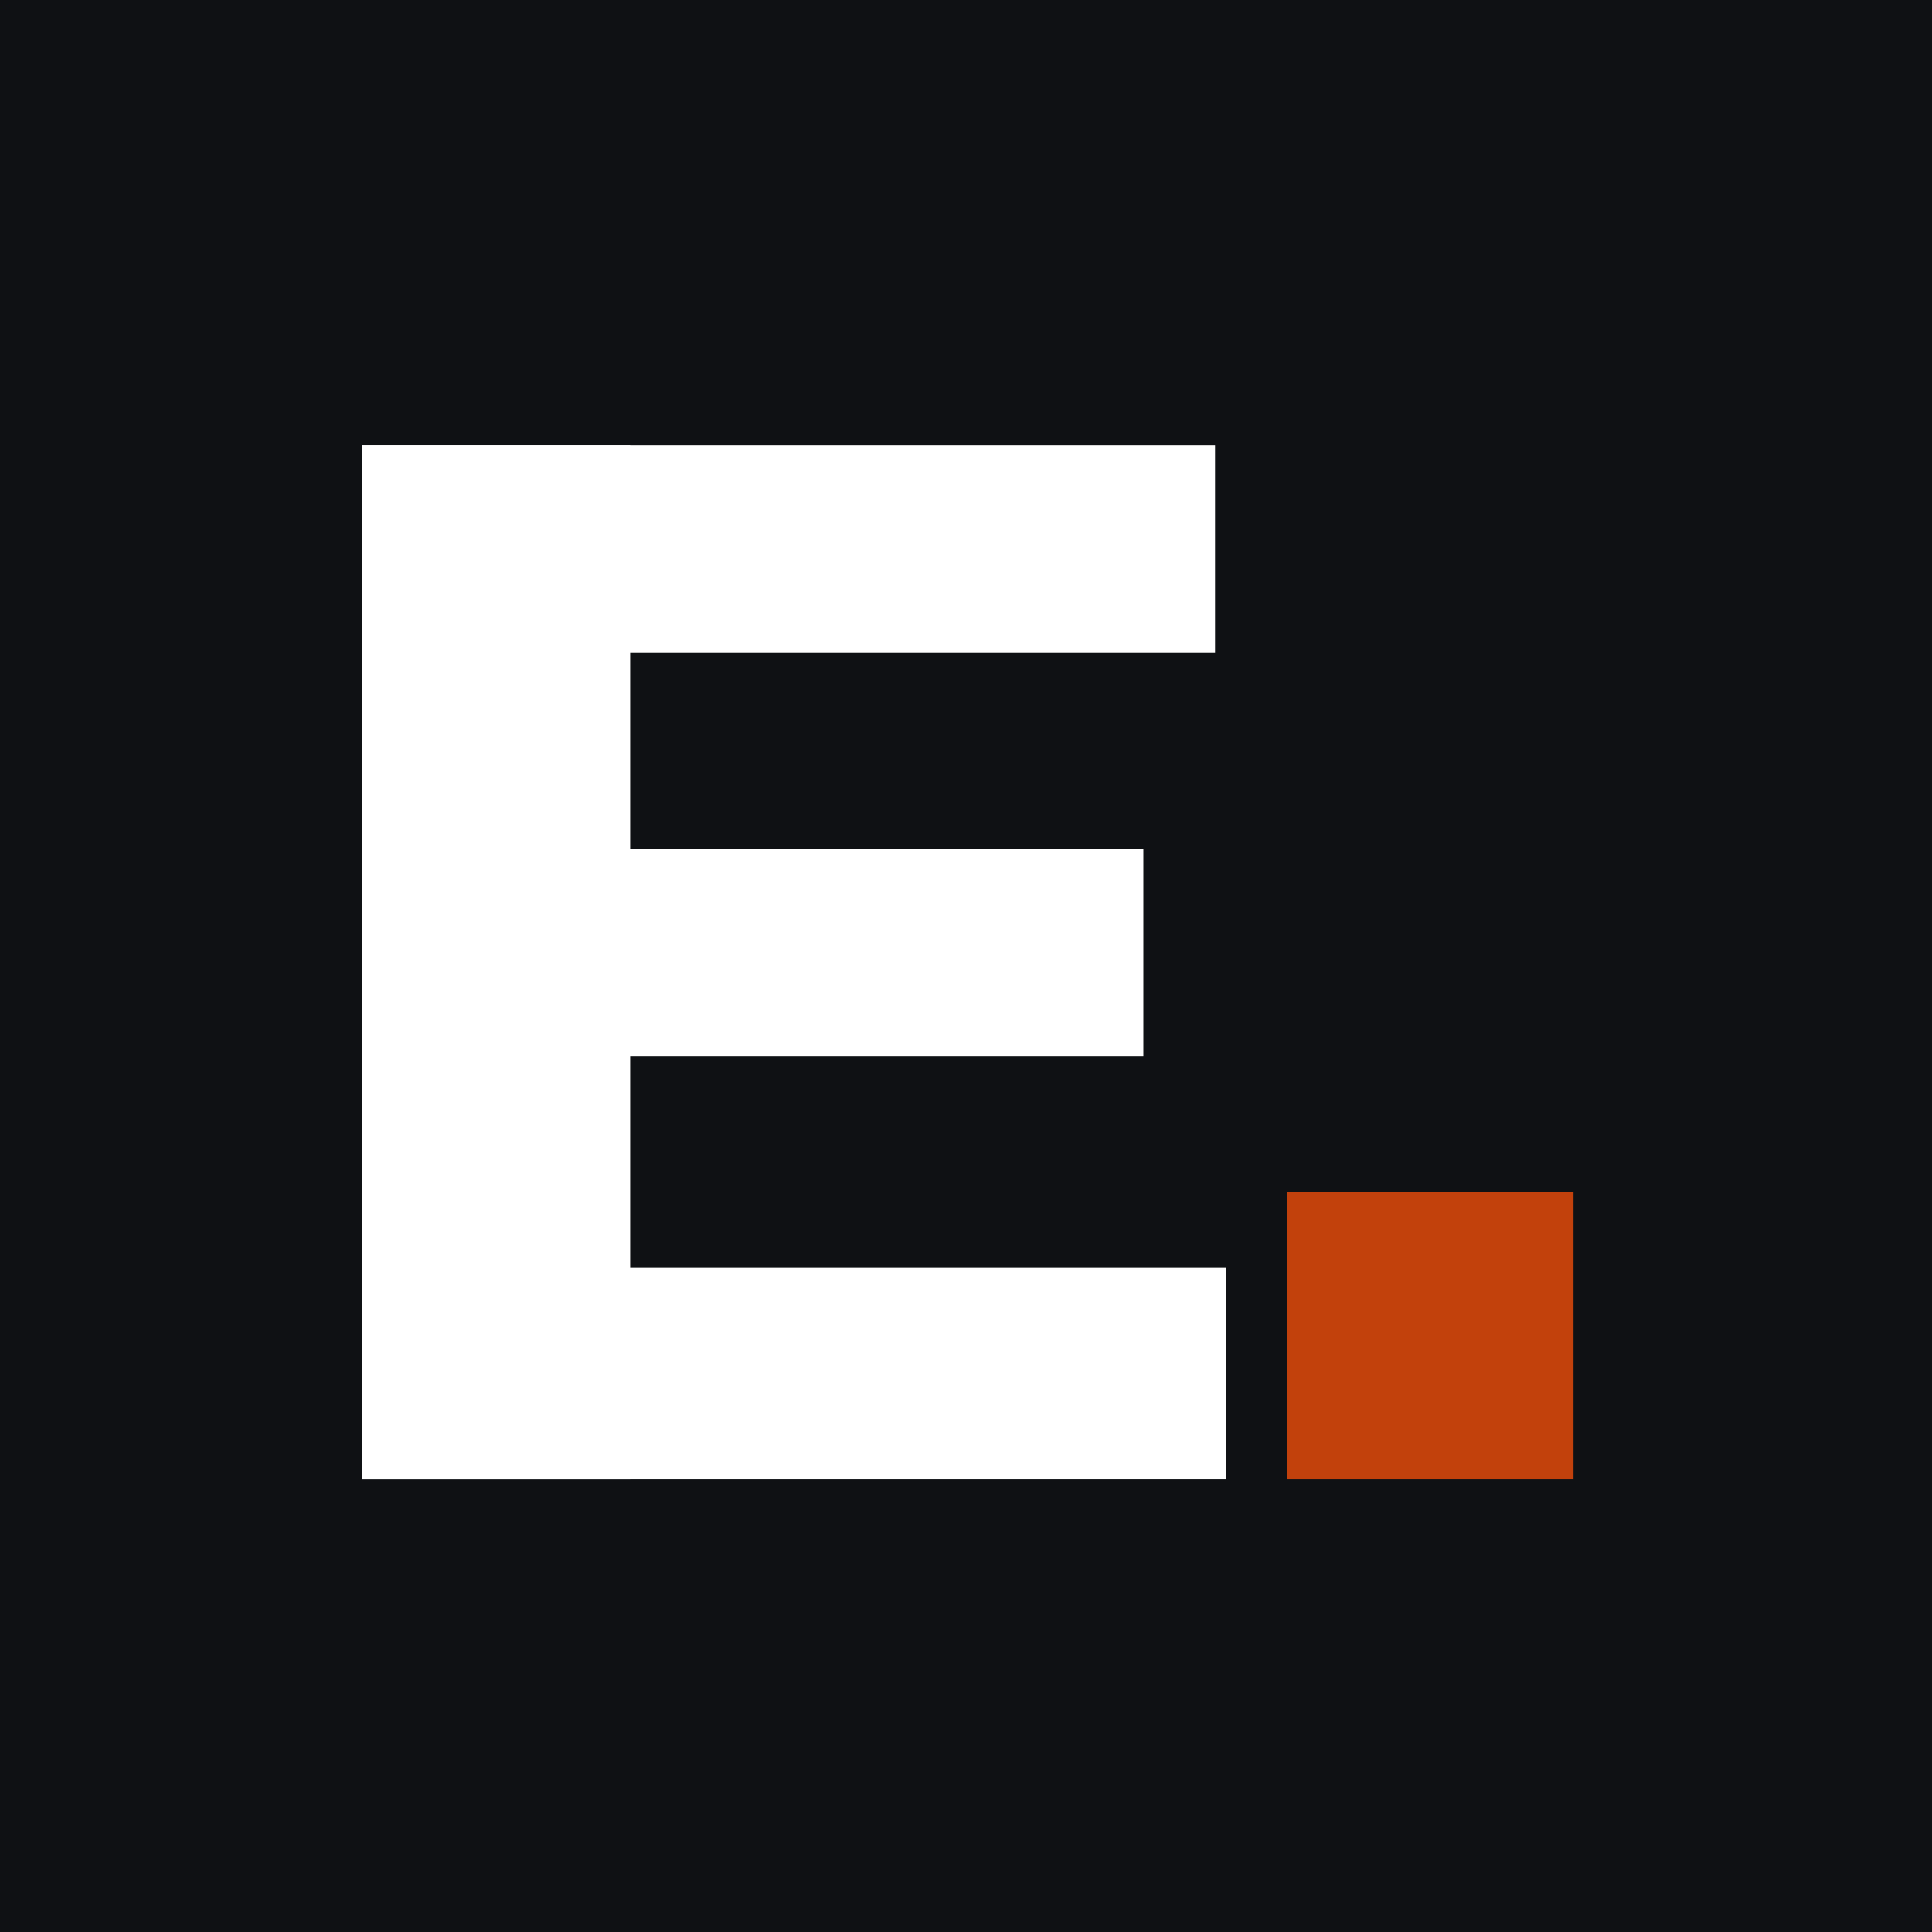
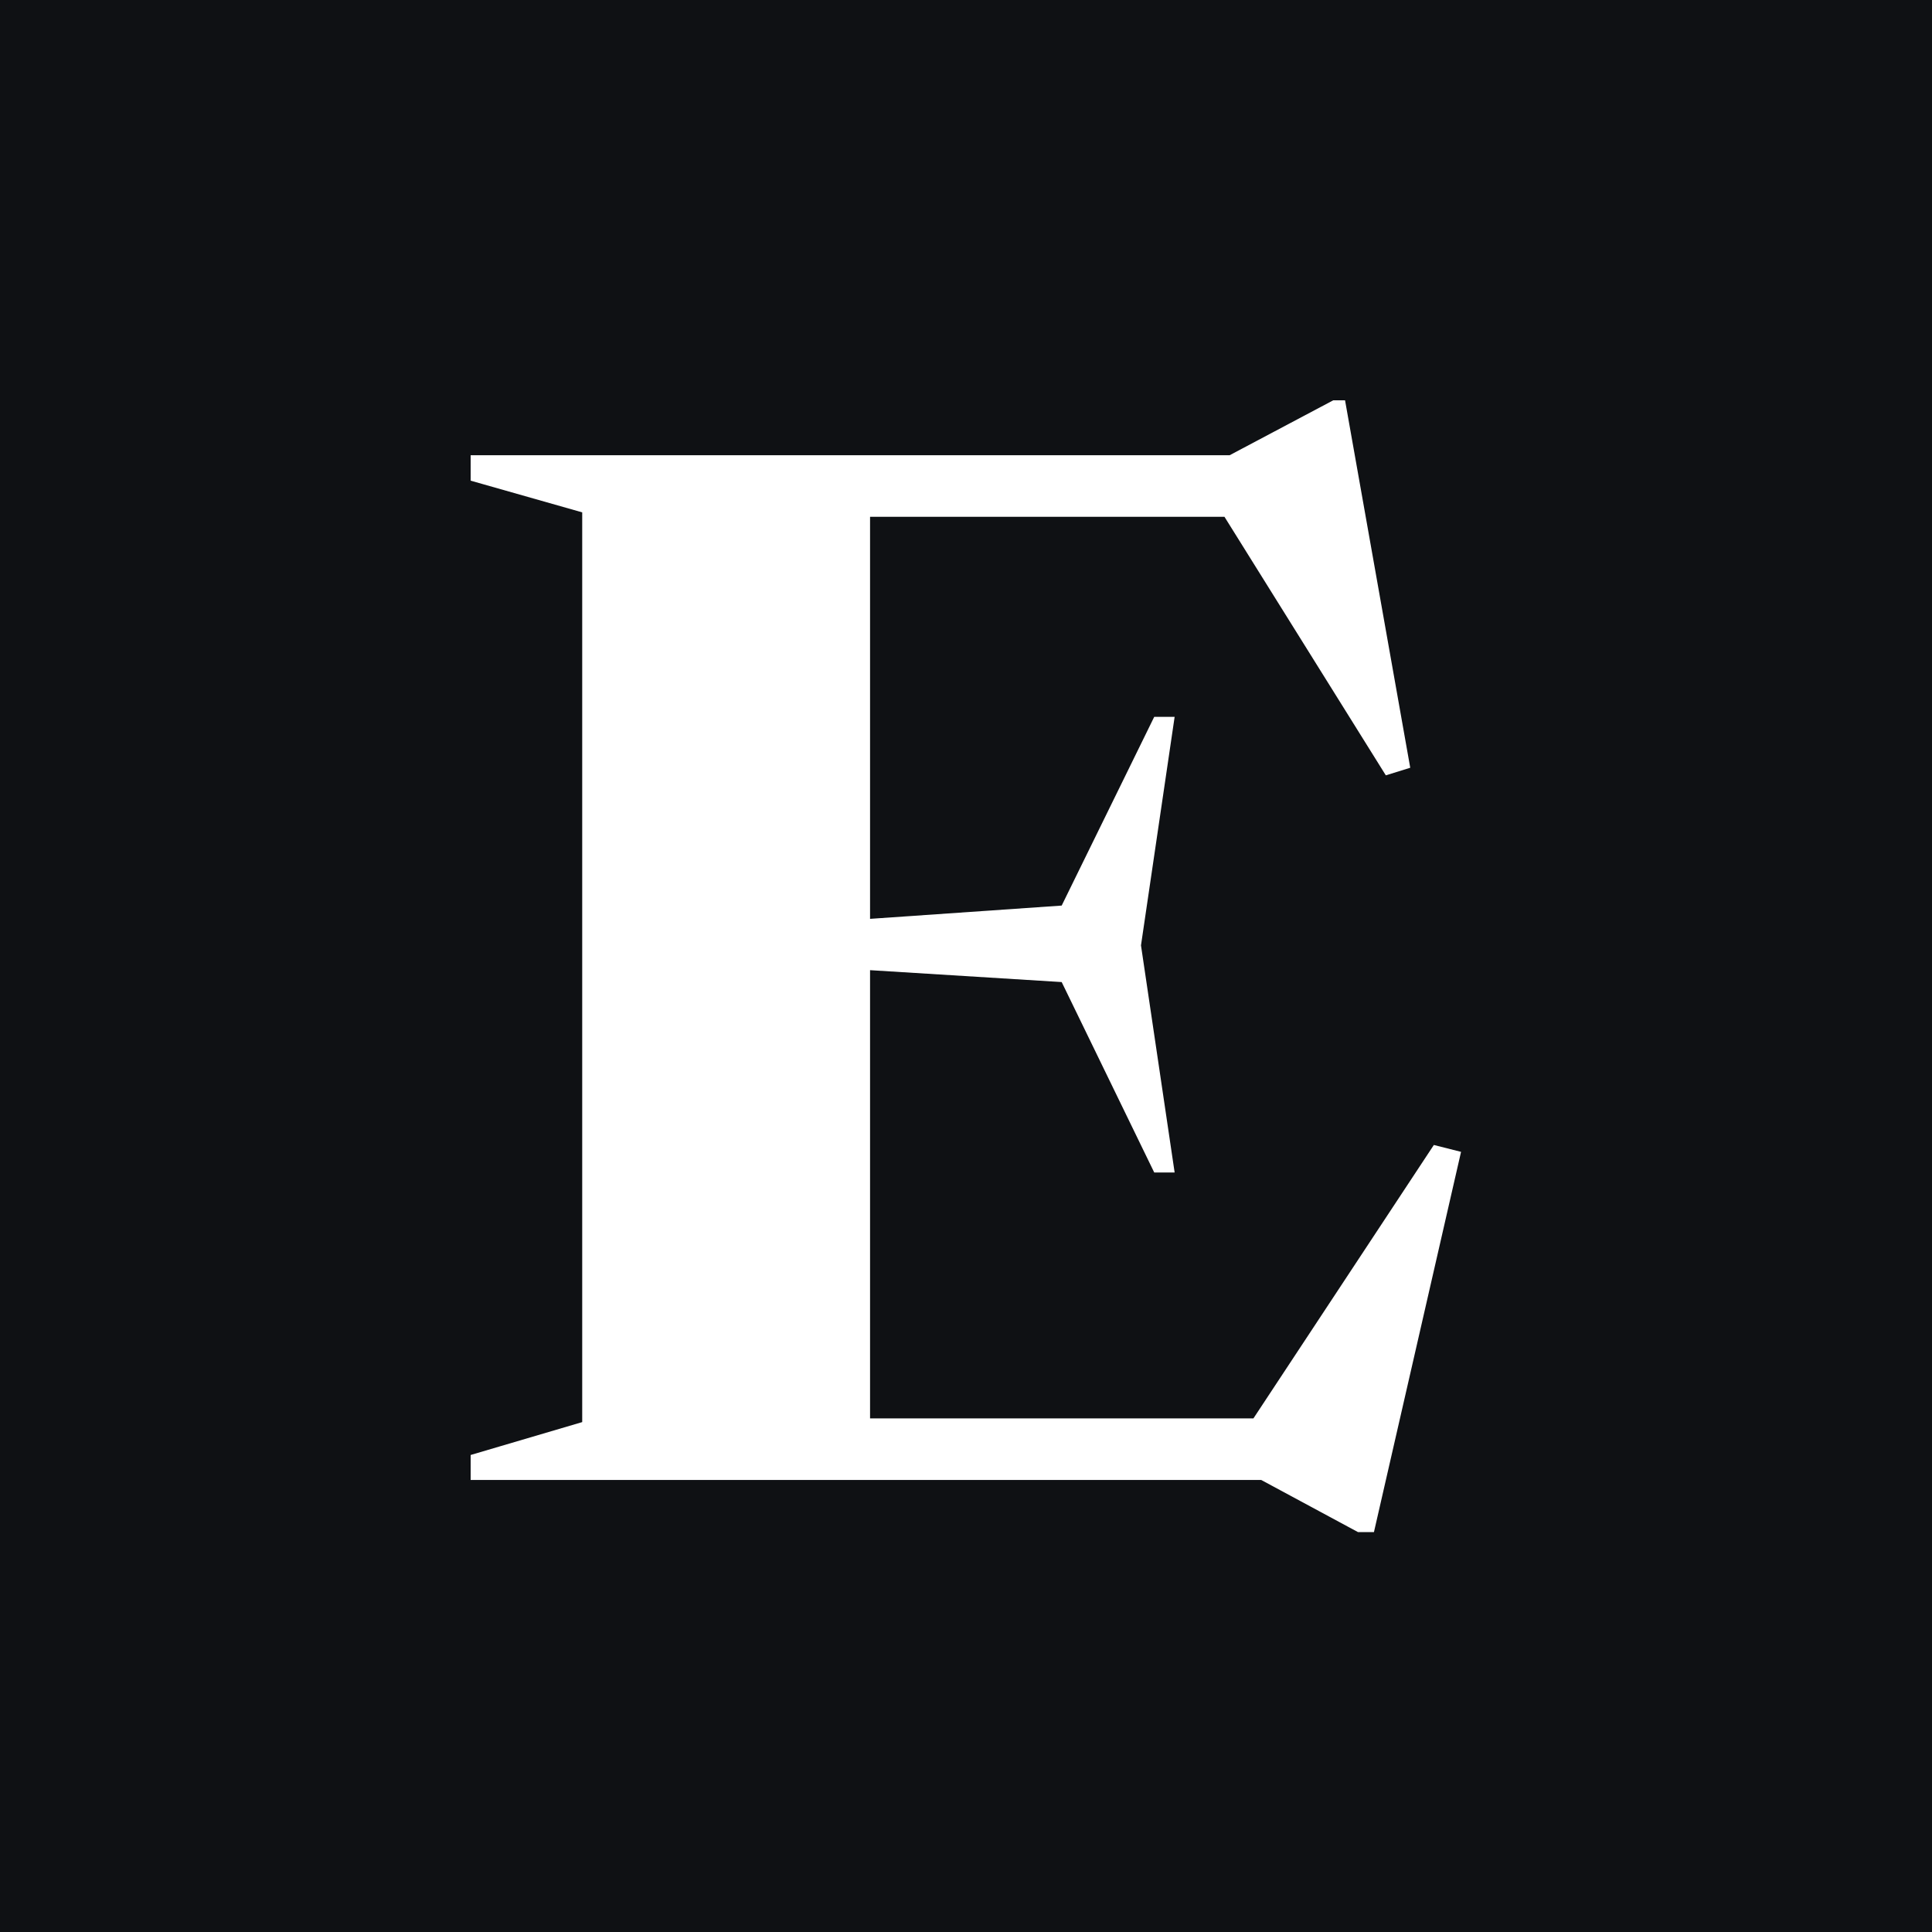
<svg xmlns="http://www.w3.org/2000/svg" viewBox="0 0 512 512">
  <rect width="512" height="512" fill="#0F1114" />
-   <g fill="#FFFFFF">
-     <rect x="96" y="118" width="71" height="274" />
-     <rect x="96" y="118" width="226" height="55" />
-     <rect x="96" y="225" width="207" height="55" />
-     <rect x="96" y="336" width="229" height="56" />
-   </g>
-   <rect x="341" y="316" width="76" height="76" fill="#C2410C" />
+   <path fill="#FFFFFF" transform="translate(114.4 392.2) scale(0.1899)" d="M1036.81 -1064.92 989.85 -746.0 1036.81 -429.08H1008.33L879.185 -694.8L503.219 -718.152V-775.496L879.185 -801.552L1008.33 -1064.92ZM1365.602 -993.879 1331.53 -983.287 1078.041 -1389.464 1242.057 -1344.08H388.353V-1430.0H1113.537L1258.202 -1506.68H1274.626ZM1121.313 -47.312 1398.546 -467.449 1436.506 -457.857 1314.954 72.792H1292.698L1157.57 0.0H388.353V-85.92H1269.481ZM54.392 0.0V-34.832L210.063 -80.72V-1350.28L54.392 -1394.52V-1430.0H611.763V0.0Z" />
</svg>
